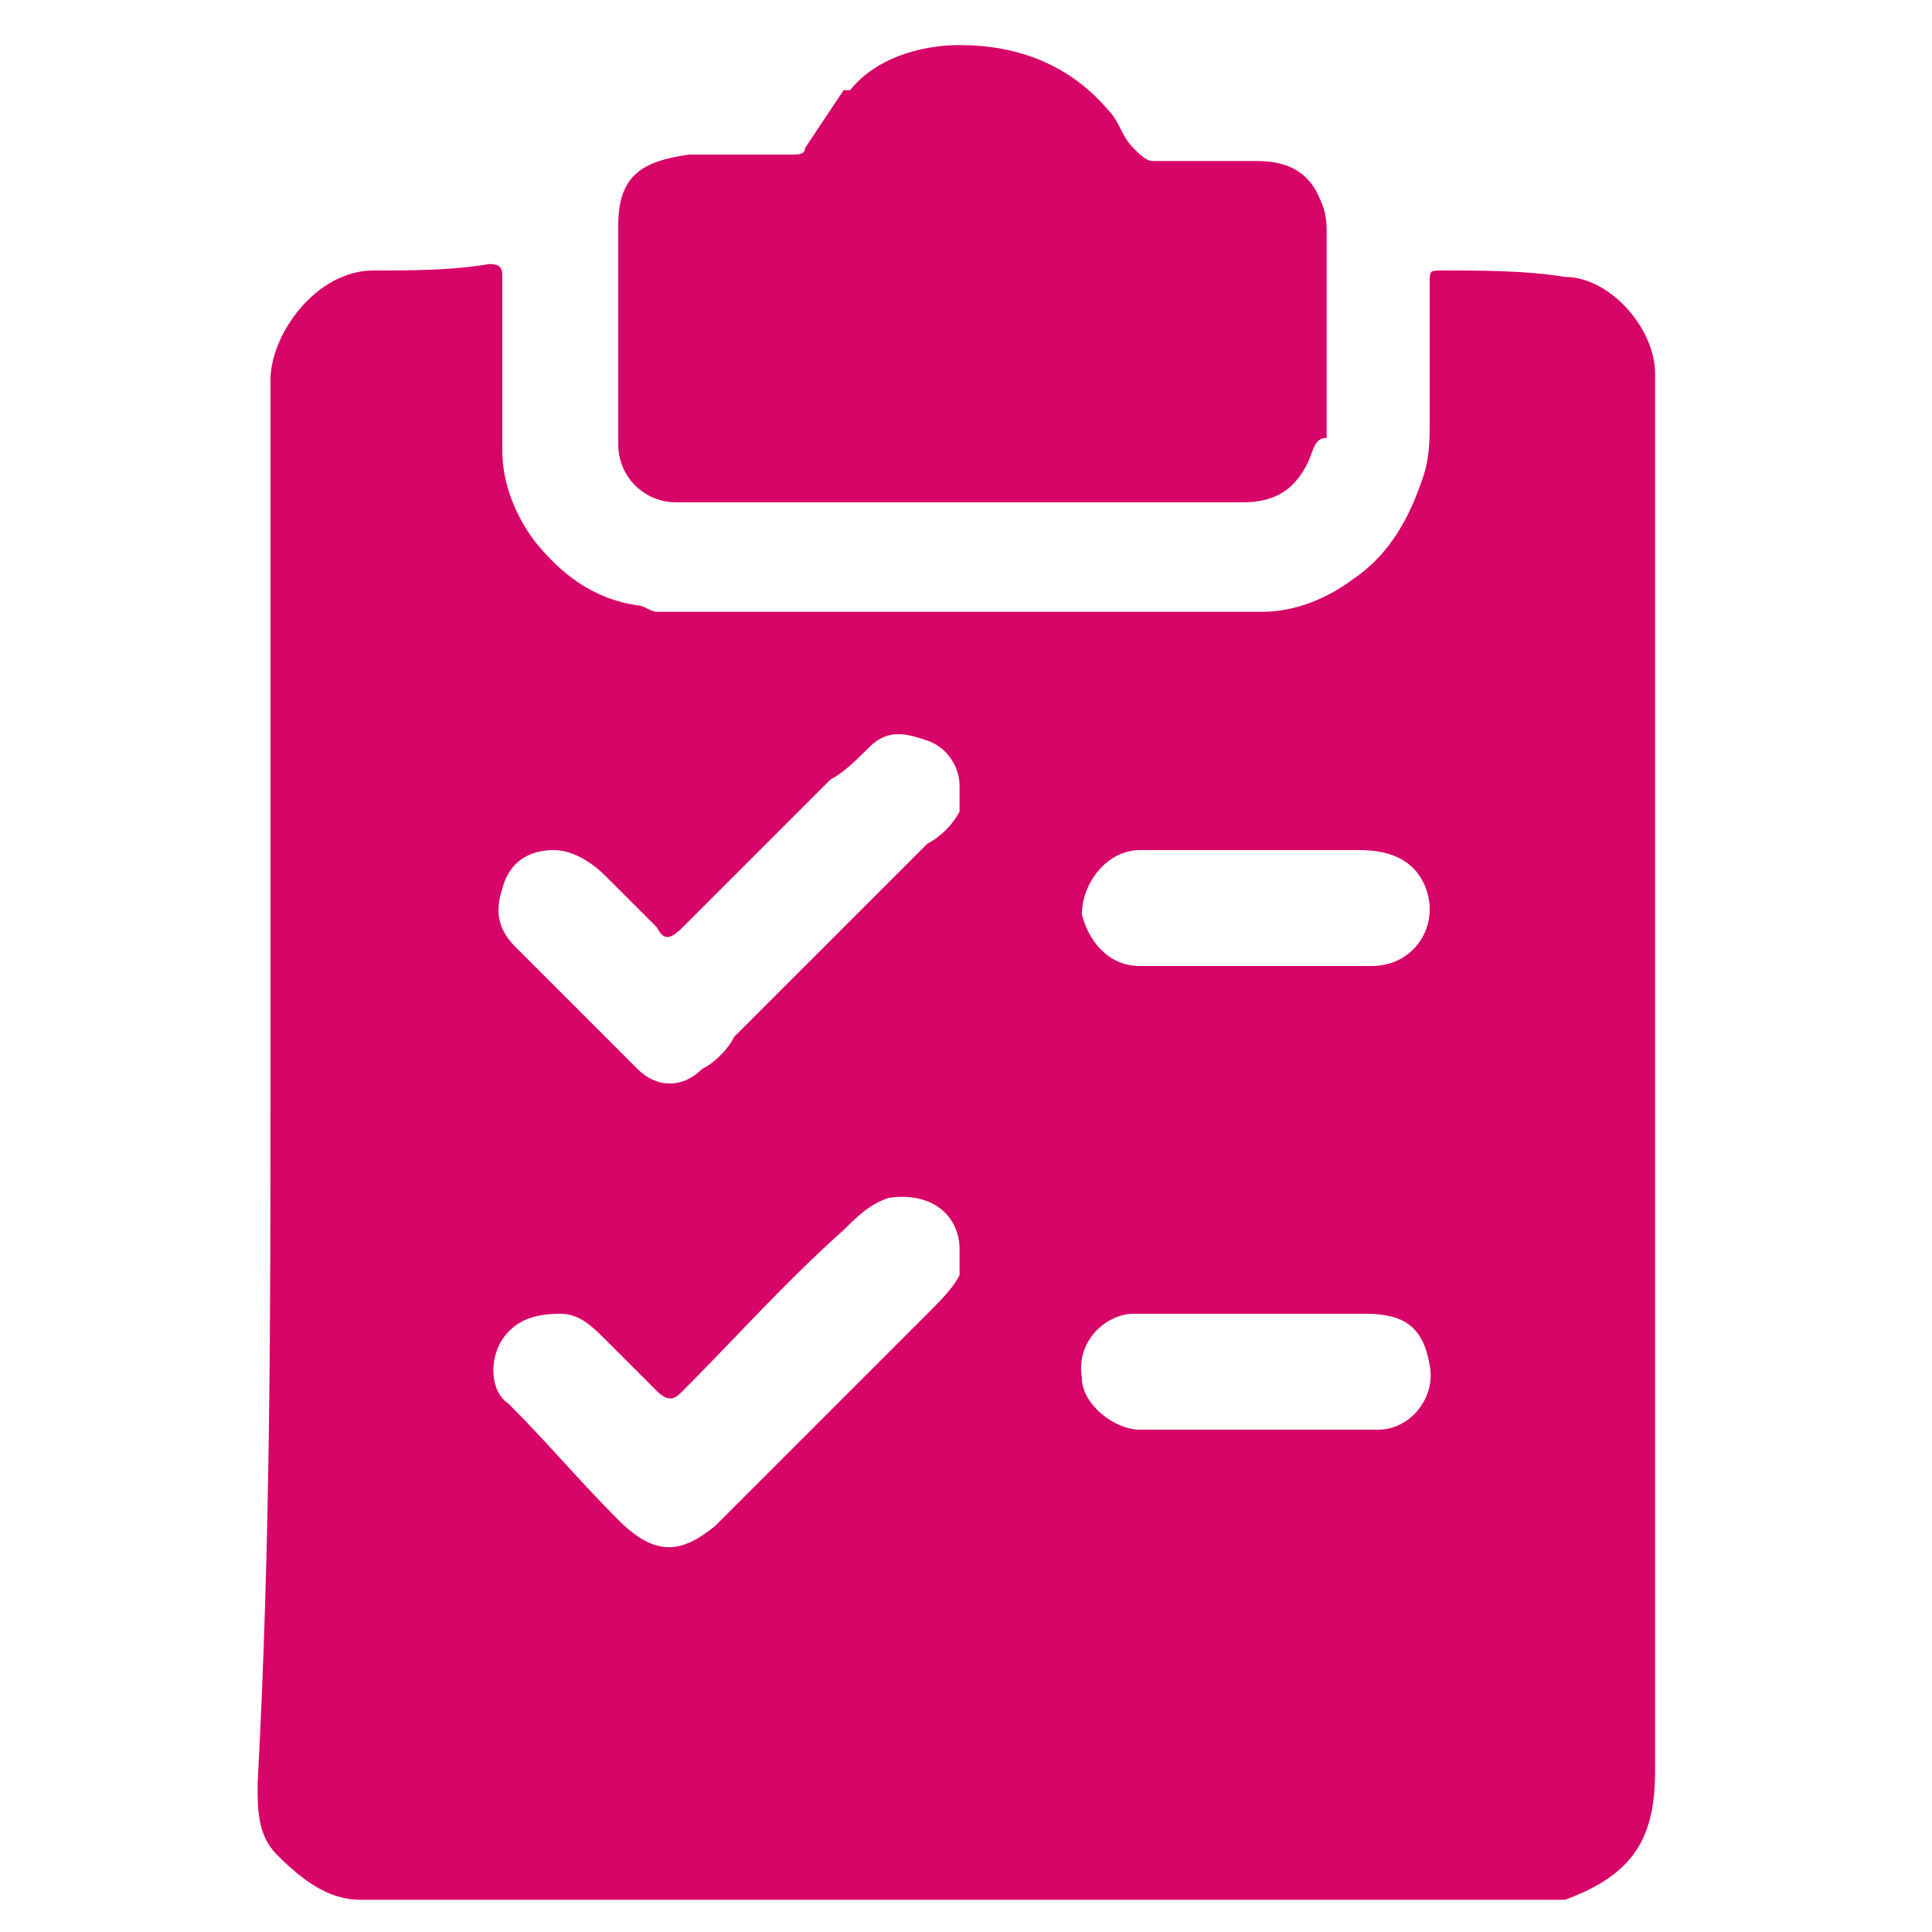
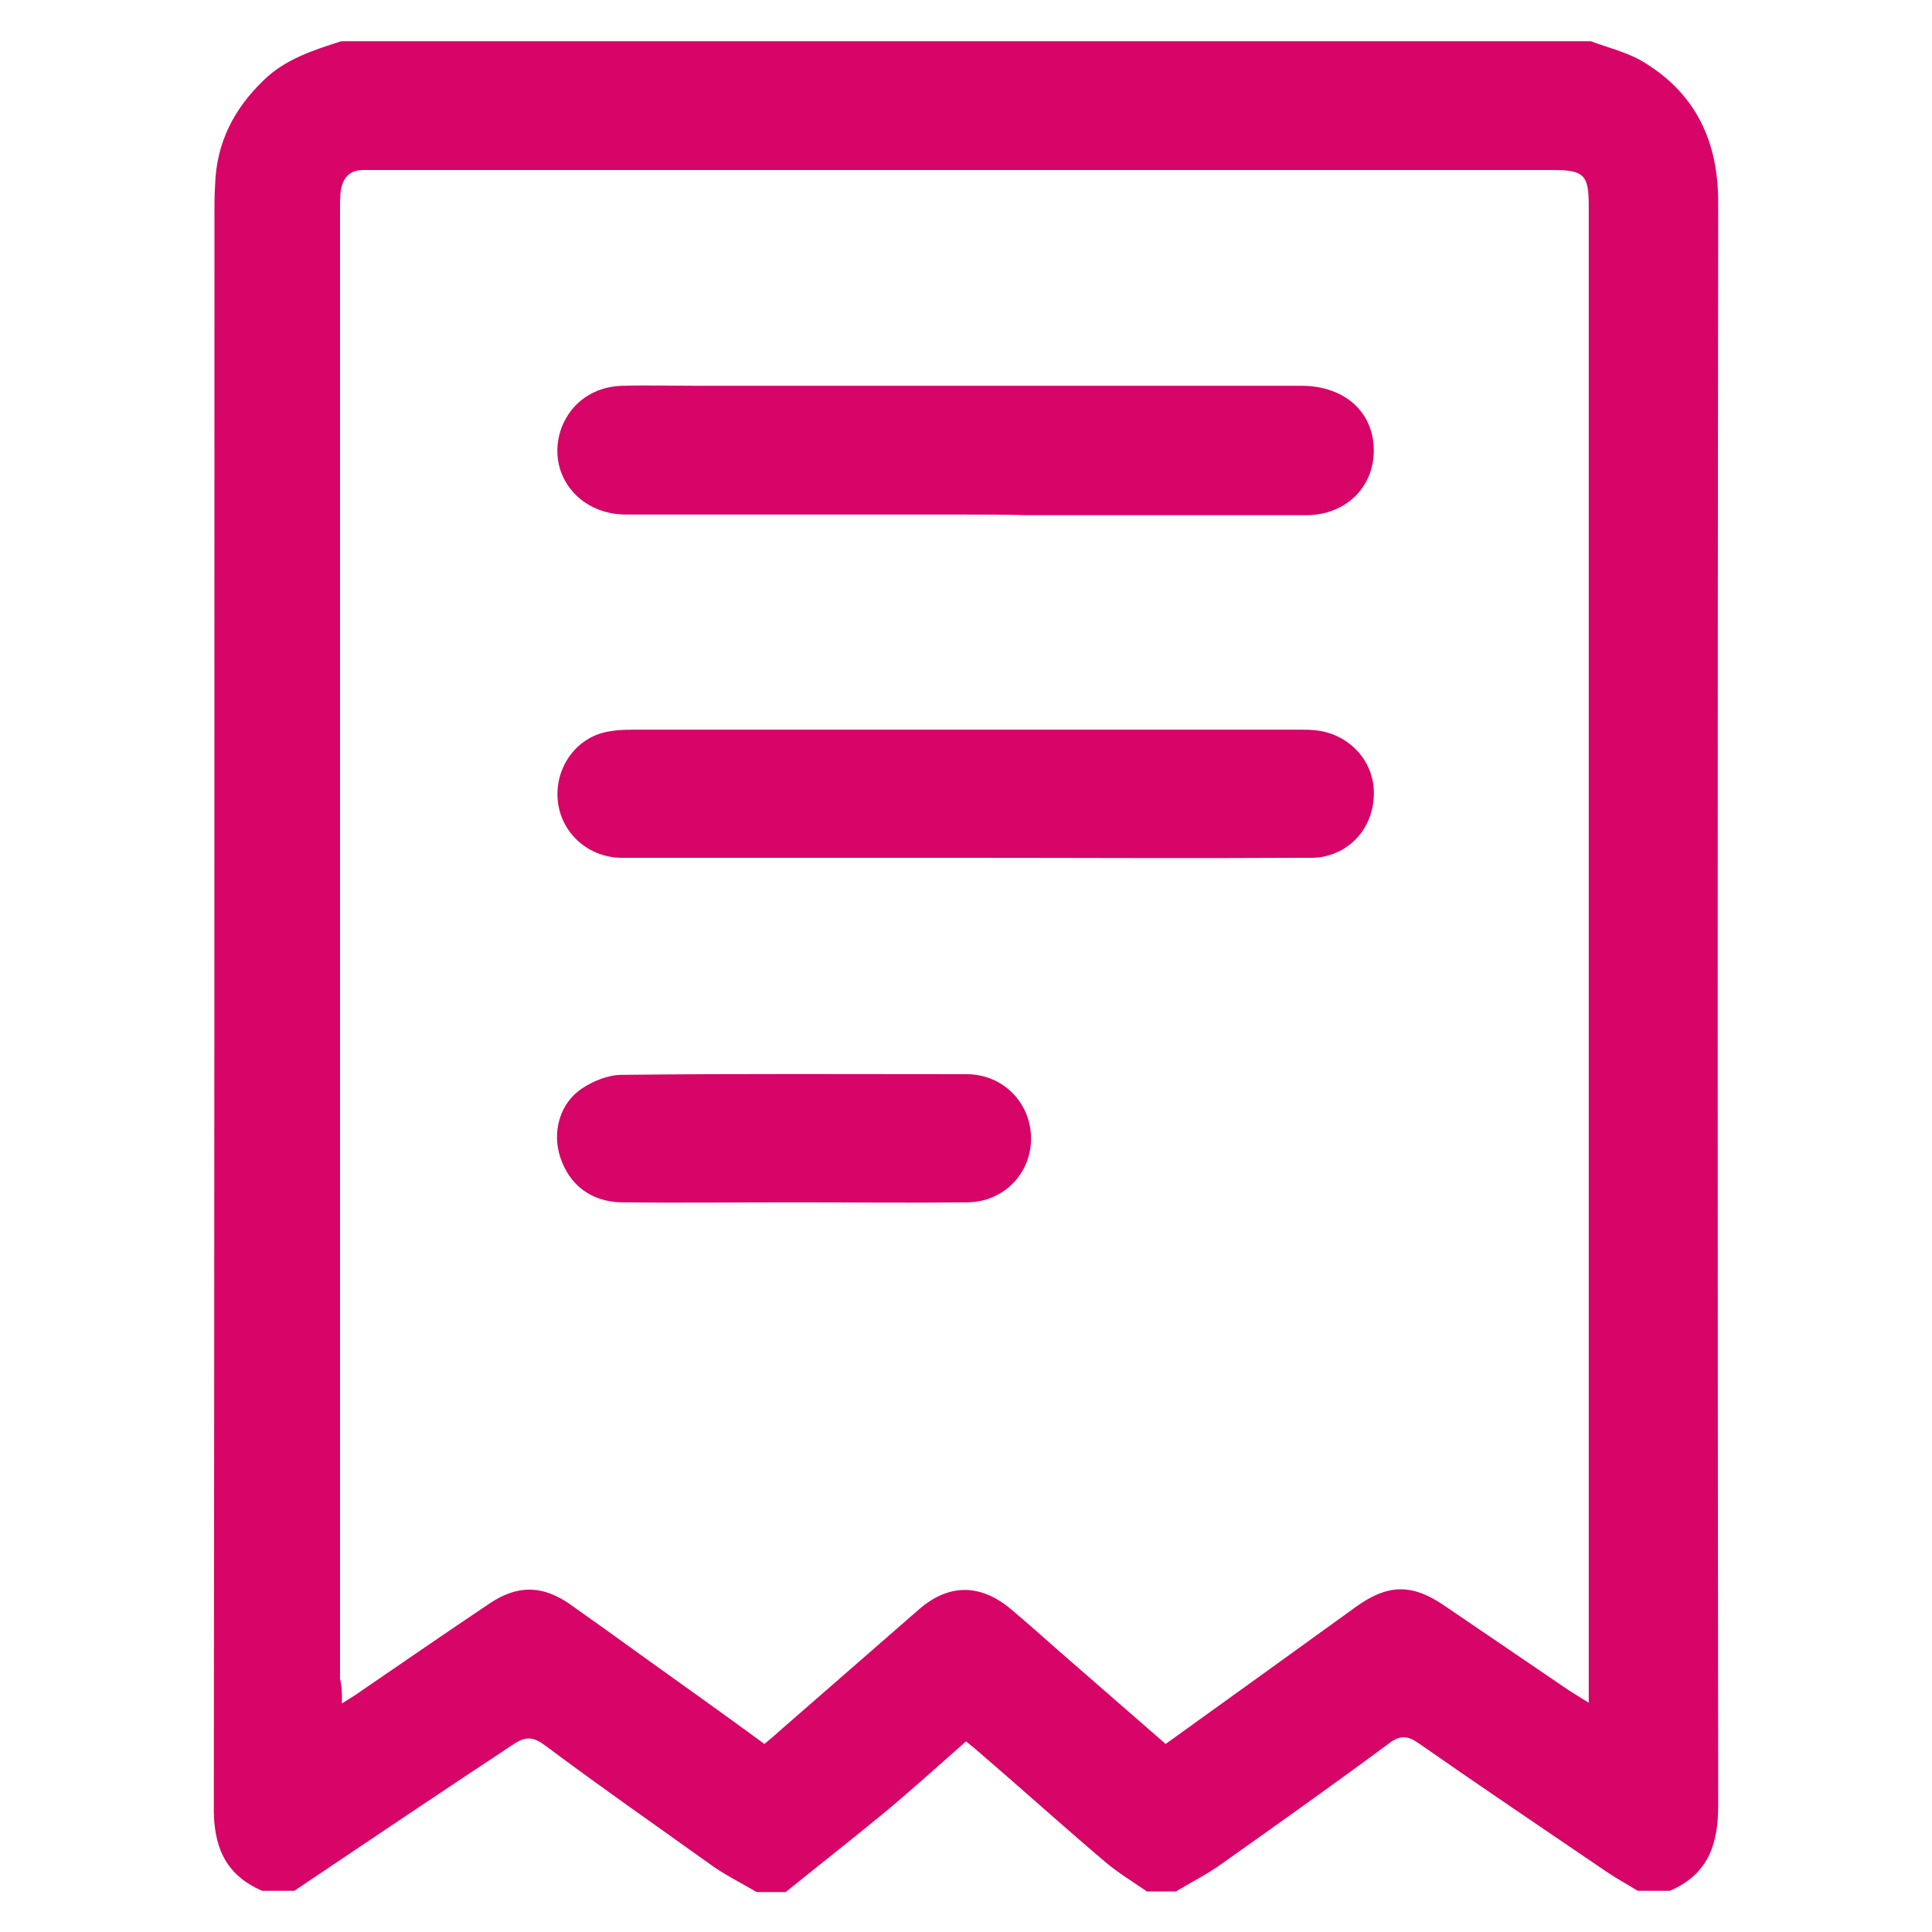
- <svg xmlns="http://www.w3.org/2000/svg" version="1.1" id="Layer_1" x="0px" y="0px" width="30px" height="30px" viewBox="0 0 30 30" style="enable-background:new 0 0 30 30;" xml:space="preserve">
+ <svg xmlns="http://www.w3.org/2000/svg" version="1.1" id="Layer_1" x="0px" y="0px" width="300px" height="300px" viewBox="0 0 300 300" style="enable-background:new 0 0 300 300;" xml:space="preserve">
  <style type="text/css">
	.st0{fill:#D70567;}
</style>
  <g>
-     <path class="st0" d="M4.2,16.8c0-3.6,0-7.3,0-10.9c0-0.7,0.7-1.7,1.6-1.7c0.6,0,1.2,0,1.8-0.1c0.2,0,0.2,0.1,0.2,0.2   c0,0.9,0,1.8,0,2.7c0,0.5,0.2,1,0.5,1.4c0.4,0.5,0.9,0.9,1.6,1c0.1,0,0.2,0.1,0.3,0.1c3.1,0,6.3,0,9.4,0c0.5,0,1-0.2,1.4-0.5   c0.6-0.4,0.9-1,1.1-1.6c0.1-0.3,0.1-0.6,0.1-0.8c0-0.7,0-1.5,0-2.2c0-0.2,0-0.2,0.2-0.2c0.6,0,1.3,0,1.9,0.1c0.7,0,1.4,0.8,1.4,1.5   c0,7.2,0,14.5,0,21.7c0,1-0.3,1.6-1.4,2c-0.1,0-0.2,0-0.3,0c-6.1,0-12.3,0-18.4,0c-0.5,0-0.9-0.3-1.3-0.7C4,28.5,4,28.1,4,27.7   C4.2,24,4.2,20.4,4.2,16.8z M14.9,12.6c0-0.1,0-0.2,0-0.4c0-0.3-0.2-0.6-0.5-0.7c-0.3-0.1-0.6-0.2-0.9,0.1   c-0.2,0.2-0.4,0.4-0.6,0.5c-0.8,0.8-1.5,1.5-2.3,2.3c-0.2,0.2-0.3,0.2-0.4,0c-0.3-0.3-0.6-0.6-0.8-0.8s-0.5-0.4-0.8-0.4   c-0.4,0-0.7,0.2-0.8,0.6c-0.1,0.3-0.1,0.6,0.2,0.9c0.6,0.6,1.3,1.3,1.9,1.9c0.3,0.3,0.7,0.3,1,0c0.2-0.1,0.4-0.3,0.5-0.5   c1-1,2-2,3-3C14.6,13,14.8,12.8,14.9,12.6L14.9,12.6z M14.9,19.8L14.9,19.8c0-0.2,0-0.3,0-0.4c0-0.5-0.4-0.9-1.1-0.8   c-0.3,0.1-0.5,0.3-0.7,0.5c-0.9,0.8-1.7,1.7-2.5,2.5c-0.1,0.1-0.2,0.2-0.4,0c-0.3-0.3-0.5-0.5-0.8-0.8c-0.2-0.2-0.4-0.4-0.7-0.4   c-0.4,0-0.7,0.1-0.9,0.4c-0.2,0.3-0.2,0.8,0.1,1C8.5,22.4,9,23,9.6,23.6c0.6,0.6,1,0.5,1.5,0.1c1.1-1.1,2.2-2.2,3.3-3.3   C14.6,20.2,14.8,20,14.9,19.8z M19.4,13.2c-0.6,0-1.2,0-1.7,0s-0.9,0.5-0.9,1c0.1,0.4,0.4,0.8,0.9,0.8c1.2,0,2.4,0,3.6,0   c0.7,0,1.1-0.7,0.8-1.3c-0.2-0.4-0.6-0.5-1-0.5C20.6,13.2,20,13.2,19.4,13.2z M19.5,22.2c0.6,0,1.2,0,1.9,0c0.5,0,0.9-0.5,0.8-1   c-0.1-0.6-0.4-0.8-1-0.8c-1.2,0-2.4,0-3.6,0c-0.4,0-0.9,0.4-0.8,1c0,0.4,0.5,0.8,0.9,0.8C18.3,22.2,18.9,22.2,19.5,22.2z" />
-     <path class="st0" d="M20.3,7.2c-0.2,0.4-0.5,0.6-1,0.6c-2.9,0-5.9,0-8.8,0c-0.5,0-0.9-0.4-0.9-0.9c0-1.1,0-2.3,0-3.4   c0-0.8,0.4-1,1.1-1.1c0.5,0,1.1,0,1.6,0c0.1,0,0.2,0,0.2-0.1c0.2-0.3,0.4-0.6,0.6-0.9c0,0,0,0,0.1,0c0.4-0.5,1.1-0.7,1.7-0.7   c0.9,0,1.7,0.3,2.3,1c0.2,0.2,0.2,0.4,0.4,0.6c0.1,0.1,0.2,0.2,0.3,0.2c0.5,0,1.1,0,1.6,0c0.4,0,0.8,0.1,1,0.6   c0.1,0.2,0.1,0.4,0.1,0.5c0,1.1,0,2.1,0,3.2C20.4,6.8,20.4,7,20.3,7.2C20.4,7.2,20.3,7.2,20.3,7.2z" />
-     <path class="st0" d="M13.1,1.3L13.1,1.3L13.1,1.3z" />
-     <path class="st0" d="M20.3,7.2C20.3,7.2,20.4,7.2,20.3,7.2C20.4,7.2,20.3,7.2,20.3,7.2z" />
-     <path class="st0" d="M14.9,12.6L14.9,12.6L14.9,12.6z" />
-     <path class="st0" d="M14.9,19.8L14.9,19.8L14.9,19.8z" />
+     <path class="st0" d="M53,6.4c64.7,0,129.4,0,194,0c2.7,1,5.6,1.7,8,3.1c8.4,5,11.9,12.6,11.8,22.3c-0.1,82.9-0.1,165.7,0,248.6   c0,6.2-1.7,10.7-7.5,13.2c-1.7,0-3.4,0-5,0c-1.6-1-3.3-1.9-4.9-3c-9.7-6.6-19.5-13.2-29.1-19.9c-1.7-1.2-2.9-1.3-4.6,0   c-8.5,6.3-17.1,12.4-25.7,18.5c-2.3,1.7-4.9,3-7.4,4.5c-1.5,0-3,0-4.5,0c-2.2-1.5-4.5-2.9-6.5-4.6c-6.5-5.5-12.8-11.2-19.2-16.7   c-0.8-0.7-1.5-1.3-2.4-2c-4.3,3.8-8.4,7.5-12.6,11c-5.1,4.2-10.2,8.2-15.4,12.4c-1.5,0-3,0-4.5,0c-2.2-1.3-4.4-2.4-6.5-3.8   c-8.8-6.3-17.7-12.5-26.4-19c-2-1.5-3.2-1.3-5.1,0C68.3,278.4,57,286,45.7,293.6c-1.7,0-3.4,0-5,0c-5.8-2.5-7.6-7-7.5-13.2   c0.1-82.4,0.1-164.8,0.1-247.2c0-1.5,0-3,0.1-4.5c0.2-6.5,2.9-11.8,7.6-16.3C44.3,9.2,48.6,7.8,53,6.4z M53.1,264.5   c1.3-0.8,2.1-1.3,2.8-1.8c6.7-4.6,13.4-9.2,20.1-13.7c4.3-2.9,8.2-2.9,12.5,0.1c3.7,2.6,7.3,5.2,10.9,7.8   c6.4,4.6,12.9,9.2,19.3,13.9c1.1-0.9,2-1.7,2.9-2.5c7-6.1,14.1-12.3,21.1-18.4c4.6-4,9.5-4,14.2-0.1c2.6,2.2,5.2,4.5,7.8,6.8   c5.4,4.7,10.8,9.4,16.3,14.2c10-7.2,19.9-14.3,29.7-21.4c4.8-3.4,8.5-3.5,13.4-0.2c6.6,4.5,13.1,8.9,19.7,13.4   c0.8,0.5,1.6,1,2.9,1.8c0-1.5,0-2.4,0-3.3c0-76.4,0-152.7,0-229.1c0-4.8-0.7-5.6-5.5-5.6c-60.9,0-121.9,0-182.8,0c-0.7,0-1.3,0-2,0   c-2.2,0-3.2,1.3-3.5,3.3c-0.1,0.9-0.1,1.9-0.1,2.8c0,76.1,0,152.1,0,228.2C53.1,261.9,53.1,262.9,53.1,264.5z" />
+     <path class="st0" d="M149.9,79.9c-17.6,0-35.1,0-52.7,0c-7.6,0-12.5-6.7-10-13.5c1.5-3.9,5-6.4,9.5-6.5c3.6-0.1,7.3,0,10.9,0   c31.5,0,63,0,94.4,0c6.5,0,10.9,3.7,11.3,9.3c0.4,6.1-4.1,10.8-10.5,10.8c-14.5,0-29,0-43.4,0C156.2,79.9,153,79.9,149.9,79.9z" />
+     <path class="st0" d="M150.1,133.2c-17.8,0-35.7,0-53.5,0c-5,0-9.1-3.5-9.9-8.2c-0.8-4.8,1.9-9.6,6.5-11.1c1.6-0.5,3.5-0.6,5.2-0.6   c34.4,0,68.7,0,103.1,0c0.9,0,1.9,0,2.8,0.1c4.8,0.5,8.6,4.2,9,8.9c0.4,4.9-2.5,9.4-7.3,10.6c-1.3,0.4-2.8,0.3-4.2,0.3   C184.7,133.3,167.4,133.2,150.1,133.2z" />
+     <path class="st0" d="M123.1,186.7c-8.9,0-17.7,0.1-26.6,0c-4.7-0.1-8.1-2.7-9.5-7c-1.3-3.9-0.1-8.4,3.4-10.7   c1.8-1.2,4.1-2.1,6.2-2.1c17.8-0.2,35.7-0.1,53.5-0.1c5.7,0,10,4.5,10,10c0,5.4-4.2,9.8-9.8,9.9   C141.2,186.8,132.2,186.7,123.1,186.7C123.1,186.7,123.1,186.7,123.1,186.7z" />
  </g>
</svg>
